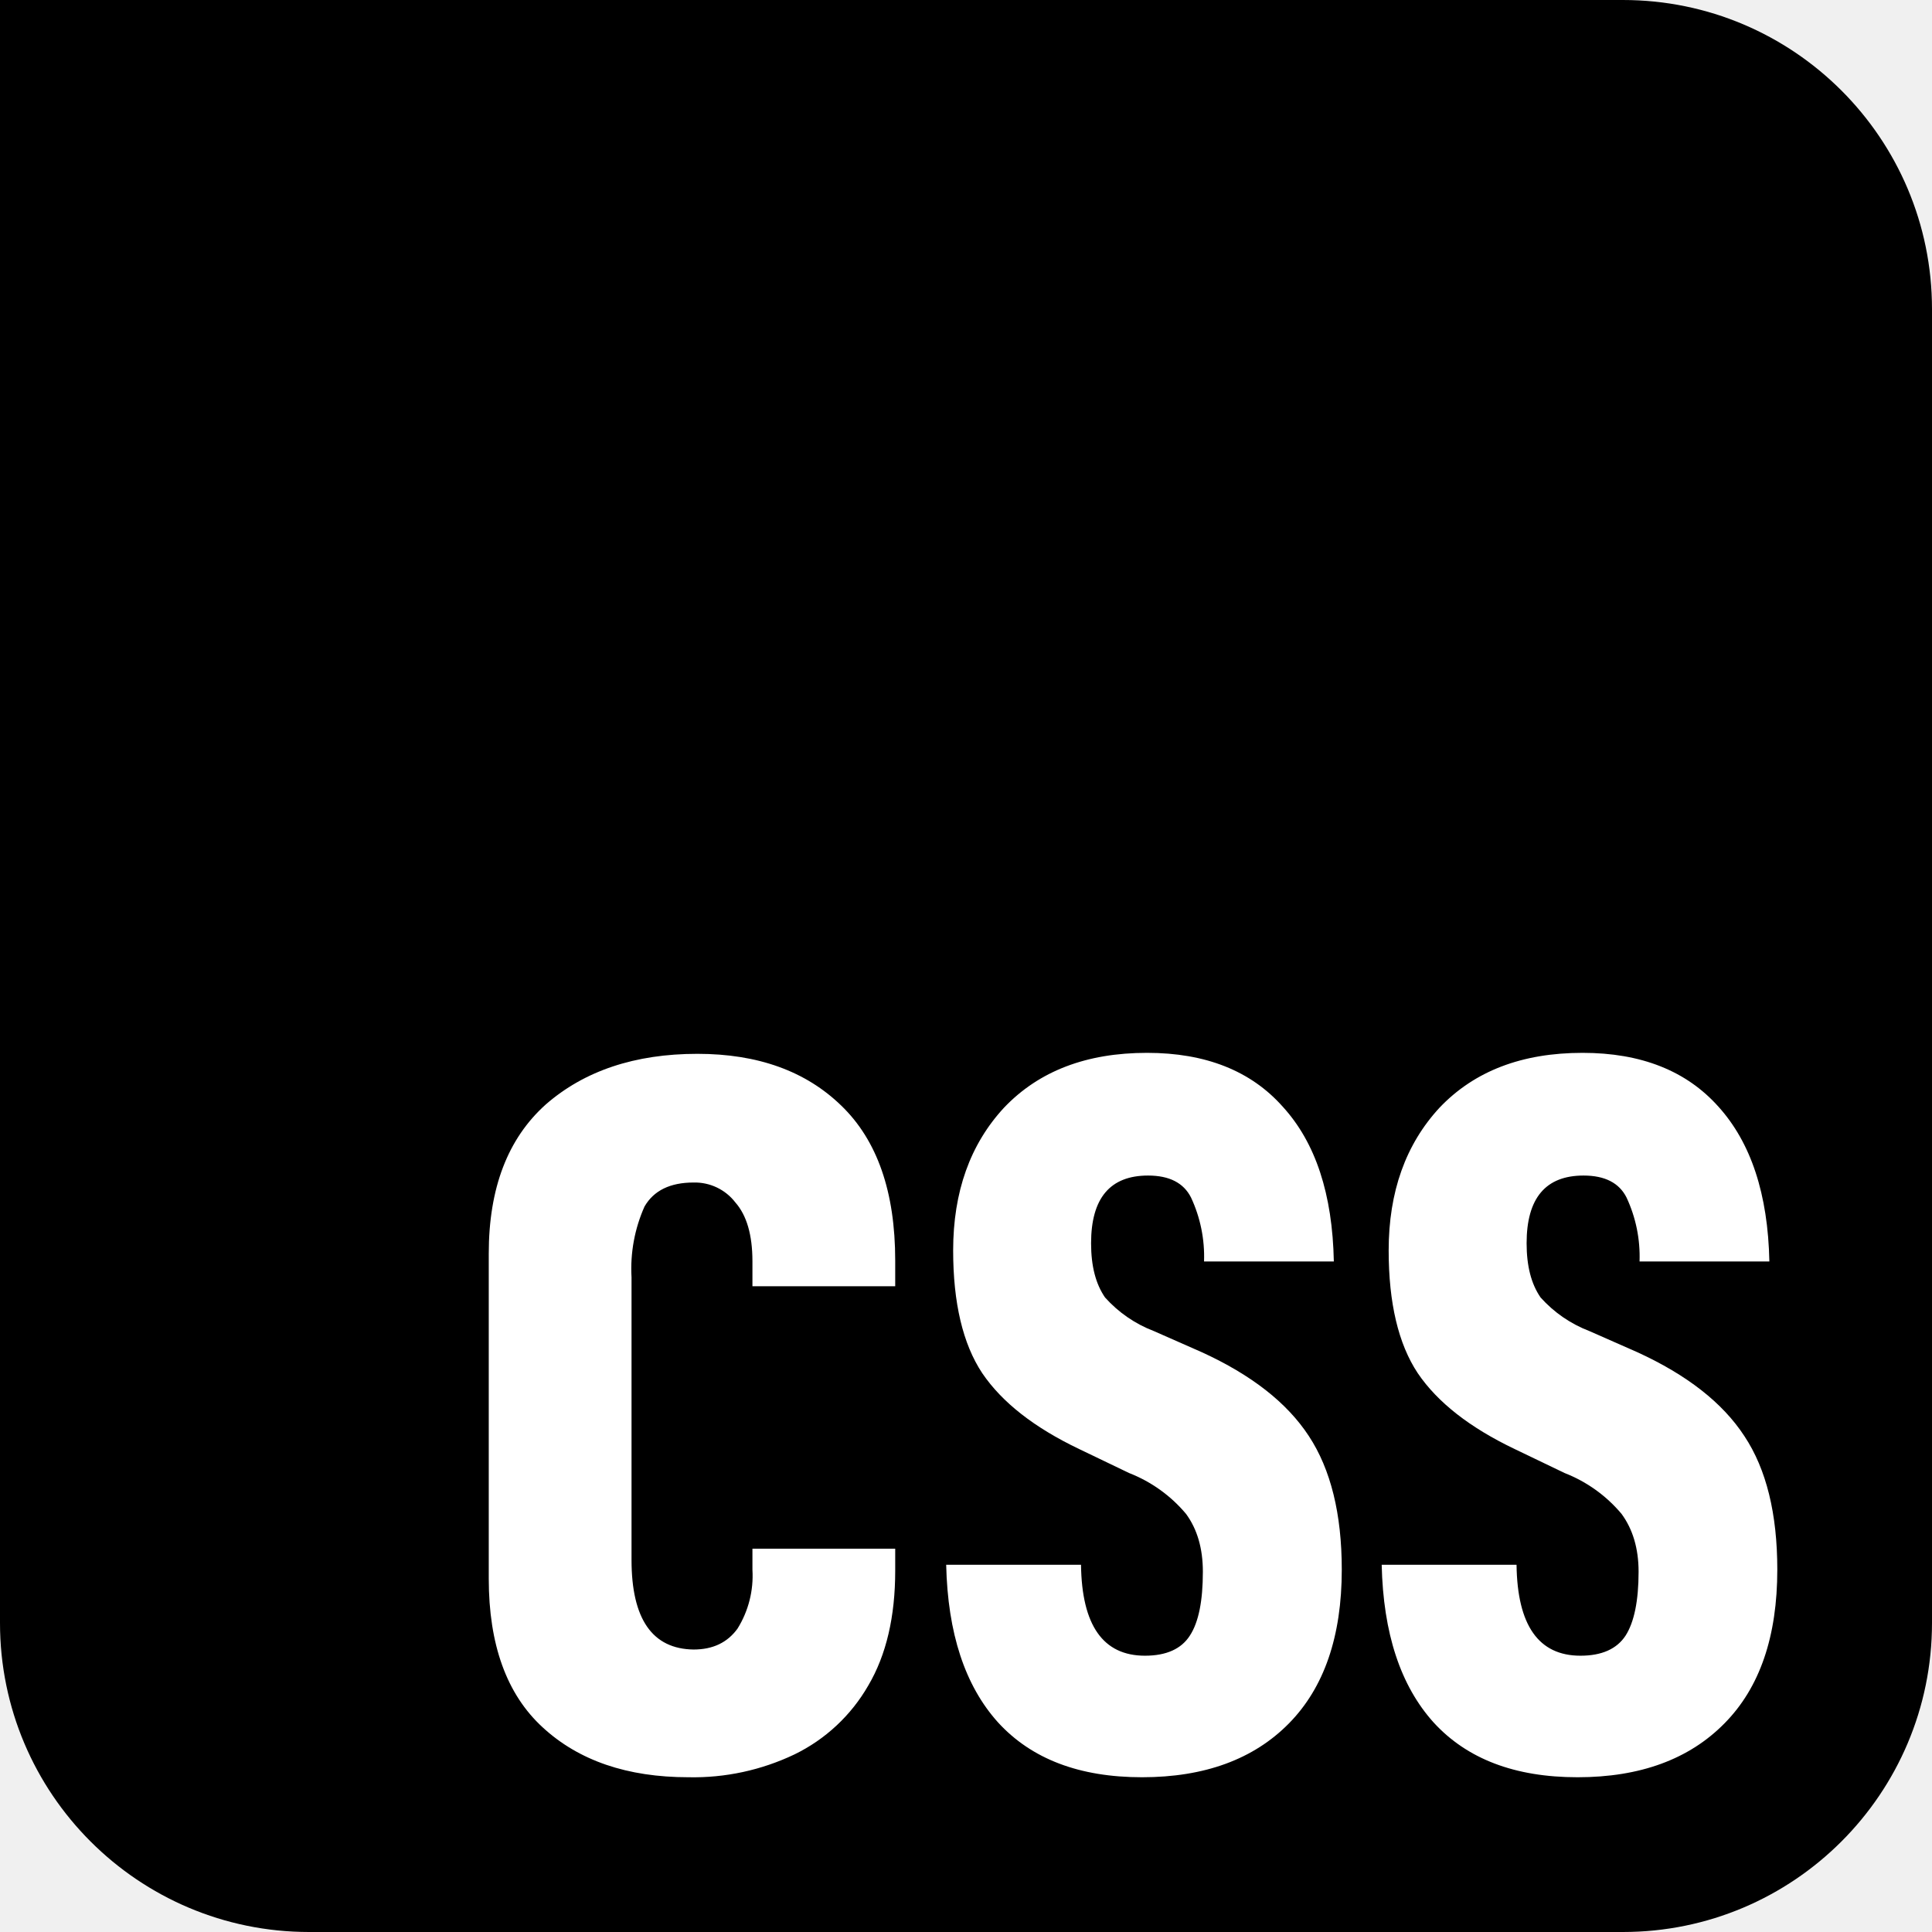
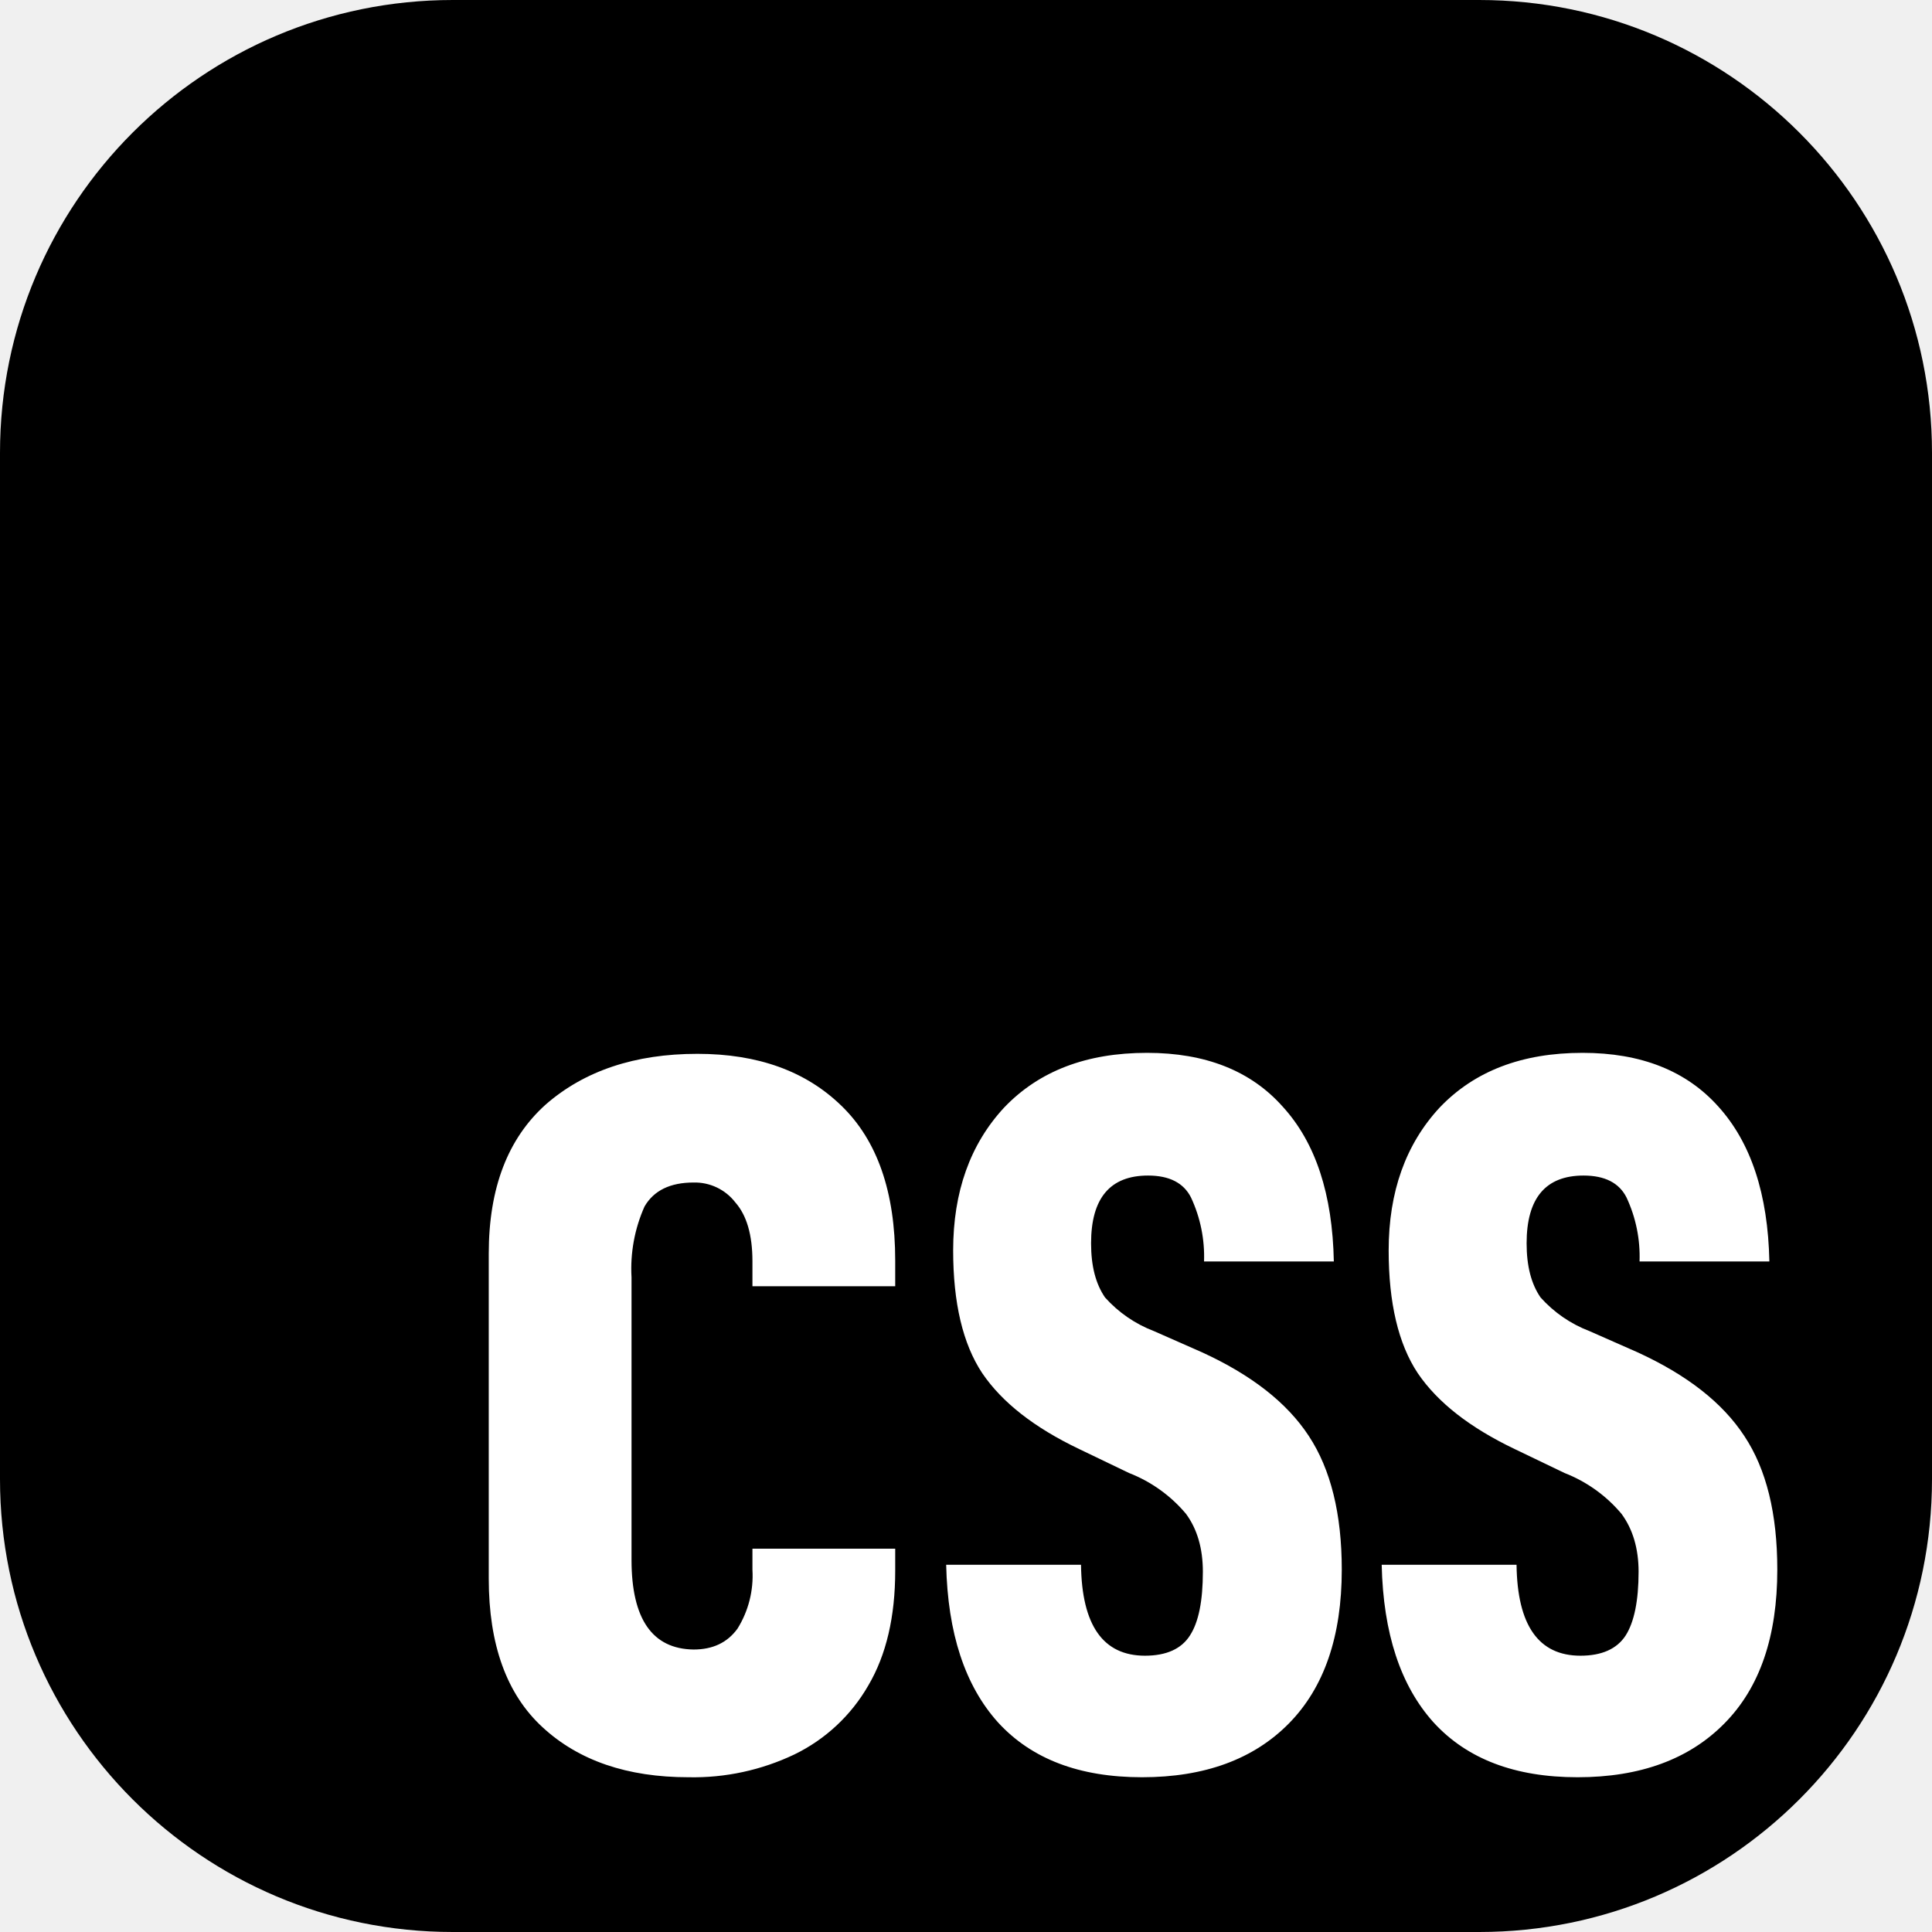
- <svg xmlns="http://www.w3.org/2000/svg" width="256" height="256" viewBox="0 0 1000 1000">
-   <path fill="#000" d="M0 0H840A160 160 0 0 1 1000 160V840A160 160 0 0 1 840 1000H160A160 160 0 0 1 0 840V0Z" />
-   <path fill="#fff" d="M816.54 919.9c-32.39 0-57.16-9.42-74.5-28.35-17.15-19.03-26.08-46.18-26.88-81.64h69.8c.4 31.36 11.42 47.08 33.08 47.08 11.04 0 18.86-3.5 23.37-10.42 4.41-6.9 6.72-17.93 6.72-33.05 0-12.02-3.01-22.04-8.83-29.95a73.2 73.2 0 0 0-29.48-21.14L783.95 750c-23.06-11.02-39.81-24.04-50.14-39.27-10.03-15.13-15.04-36.36-15.04-63.5 0-30.36 8.83-55 26.37-73.94 18.05-18.93 42.62-28.34 74-28.34 30.3 0 53.76 9.31 70.3 27.84 16.85 18.64 25.67 45.28 26.38 80.14h-67.19c.4-11.4-1.9-22.72-6.72-33.06-3.8-7.6-11.23-11.41-22.26-11.41-19.65 0-29.48 11.71-29.48 35.05 0 11.83 2.4 21.04 7.22 28.05A65.18 65.18 0 0 0 822.76 689l24.77 10.92c25.57 11.72 44.02 26.05 55.35 43.38 11.43 17.23 17.05 40.27 17.05 69.12 0 34.56-9.03 61.1-27.38 79.63-18.25 18.53-43.62 27.85-76 27.85Zm-225.42 0c-32.4 0-57.16-9.42-74.51-28.35-17.15-19.03-26.07-46.18-26.87-81.64h69.79c.4 31.36 11.43 47.08 33.1 47.08 11.02 0 18.84-3.5 23.25-10.42 4.52-6.9 6.72-17.93 6.72-33.05 0-12.02-2.9-22.04-8.72-29.95a73.2 73.2 0 0 0-29.48-21.14L558.53 750c-23.07-11.02-39.81-24.04-50.14-39.27-10.03-15.13-15.04-36.36-15.04-63.5 0-30.36 8.82-55 26.37-73.94 18.05-18.93 42.62-28.34 74-28.34 30.29 0 53.75 9.31 70.2 27.84 17.05 18.64 25.77 45.28 26.47 80.14h-67.18c.4-11.4-1.9-22.72-6.72-33.06-3.81-7.6-11.23-11.41-22.26-11.41-19.66 0-29.49 11.71-29.49 35.05 0 11.83 2.41 21.04 7.22 28.05A65.18 65.18 0 0 0 597.33 689l24.77 10.92c25.57 11.72 44.02 26.05 55.36 43.38 11.33 17.23 17.04 40.27 17.04 69.12 0 34.56-9.12 61.1-27.37 79.63-18.25 18.53-43.62 27.85-76.01 27.85Zm-234.75 0c-31.7 0-56.86-8.62-75.51-25.85-18.65-17.12-27.88-42.87-27.88-76.93V648.83c0-33.85 9.83-59.5 29.48-77.13 19.96-17.43 46.13-26.24 78.52-26.24 31.39 0 56.15 9.01 74.5 26.84 18.56 17.93 27.88 44.58 27.88 80.14v13.32h-73.9v-12.92c0-13.72-3.01-23.84-8.83-30.45a26.46 26.46 0 0 0-21.66-10.32c-12.03 0-20.55 4.1-25.37 12.42a79.04 79.04 0 0 0-6.72 36.66v146.26c0 30.55 10.74 46.08 32.1 46.38 10.02 0 17.54-3.61 22.76-10.82a51.74 51.74 0 0 0 7.72-30.46V801.6h73.9v11.42c0 23.74-4.61 43.57-13.94 59.4a88.8 88.8 0 0 1-38.2 35.66 121.46 121.46 0 0 1-54.85 11.82Z" />
+ <svg xmlns="http://www.w3.org/2000/svg" width="256" height="256" viewBox="0 0 256 256">
+   <rect width="256" height="256" rx="60" />
+   <path fill="#fff" d="M209.034,235.494C200.742,235.494 194.401,233.083 189.962,228.237C185.572,223.365 183.286,216.415 183.081,207.337L200.95,207.337C201.052,215.365 203.873,219.389 209.418,219.389C212.244,219.389 214.246,218.493 215.401,216.722C216.53,214.956 217.121,212.132 217.121,208.261C217.121,205.184 216.351,202.619 214.861,200.594C212.839,198.185 210.244,196.324 207.314,195.182L200.691,192C194.788,189.179 190.5,185.846 187.855,181.947C185.288,178.074 184.005,172.639 184.005,165.691C184.005,157.919 186.266,151.611 190.756,146.762C195.377,141.916 201.667,139.507 209.7,139.507C217.457,139.507 223.462,141.891 227.697,146.634C232.01,151.406 234.268,158.226 234.45,167.15L217.249,167.15C217.352,164.232 216.763,161.334 215.529,158.687C214.556,156.741 212.654,155.766 209.83,155.766C204.8,155.766 202.284,158.764 202.284,164.739C202.284,167.767 202.898,170.125 204.132,171.919C205.909,173.905 208.136,175.436 210.627,176.384L216.968,179.18C223.514,182.18 228.237,185.848 231.137,190.285C234.063,194.696 235.502,200.594 235.502,207.98C235.502,216.827 233.19,223.621 228.493,228.365C223.821,233.108 217.326,235.494 209.037,235.494L209.034,235.494ZM151.327,235.494C143.032,235.494 136.694,233.083 132.252,228.237C127.862,223.365 125.578,216.415 125.373,207.337L143.24,207.337C143.342,215.365 146.166,219.389 151.713,219.389C154.534,219.389 156.536,218.493 157.665,216.722C158.822,214.956 159.386,212.132 159.386,208.261C159.386,205.184 158.643,202.619 157.153,200.594C155.132,198.185 152.536,196.324 149.606,195.182L142.984,192C137.078,189.179 132.792,185.846 130.148,181.947C127.58,178.074 126.298,172.639 126.298,165.691C126.298,157.919 128.556,151.611 133.048,146.762C137.669,141.916 143.959,139.507 151.992,139.507C159.747,139.507 165.752,141.891 169.964,146.634C174.328,151.406 176.561,158.226 176.74,167.15L159.542,167.15C159.644,164.232 159.055,161.334 157.821,158.687C156.846,156.741 154.947,155.766 152.123,155.766C147.09,155.766 144.573,158.764 144.573,164.739C144.573,167.767 145.19,170.125 146.422,171.919C148.199,173.905 150.426,175.436 152.916,176.384L159.258,179.18C165.804,182.18 170.527,185.848 173.43,190.285C176.33,194.696 177.792,200.594 177.792,207.98C177.792,216.827 175.457,223.621 170.785,228.365C166.113,233.108 159.619,235.494 151.327,235.494ZM91.231,235.494C83.116,235.494 76.675,233.288 71.9,228.877C67.126,224.494 64.763,217.902 64.763,209.183L64.763,166.1C64.763,157.435 67.279,150.868 72.31,146.355C77.42,141.893 84.119,139.638 92.411,139.638C100.447,139.638 106.785,141.944 111.483,146.509C116.234,151.099 118.62,157.921 118.62,167.025L118.62,170.435L99.702,170.435L99.702,167.127C99.702,163.615 98.931,161.024 97.441,159.332C96.122,157.617 94.059,156.634 91.896,156.69C88.817,156.69 86.636,157.74 85.402,159.869C84.088,162.816 83.498,166.034 83.681,169.254L83.681,206.697C83.681,214.518 86.431,218.493 91.899,218.57C94.464,218.57 96.389,217.646 97.725,215.8C99.176,213.469 99.867,210.743 99.702,208.003L99.702,205.21L118.62,205.21L118.62,208.133C118.62,214.211 117.44,219.287 115.052,223.34C112.782,227.294 109.373,230.475 105.272,232.468C100.892,234.559 96.083,235.595 91.231,235.494Z" />
</svg>
